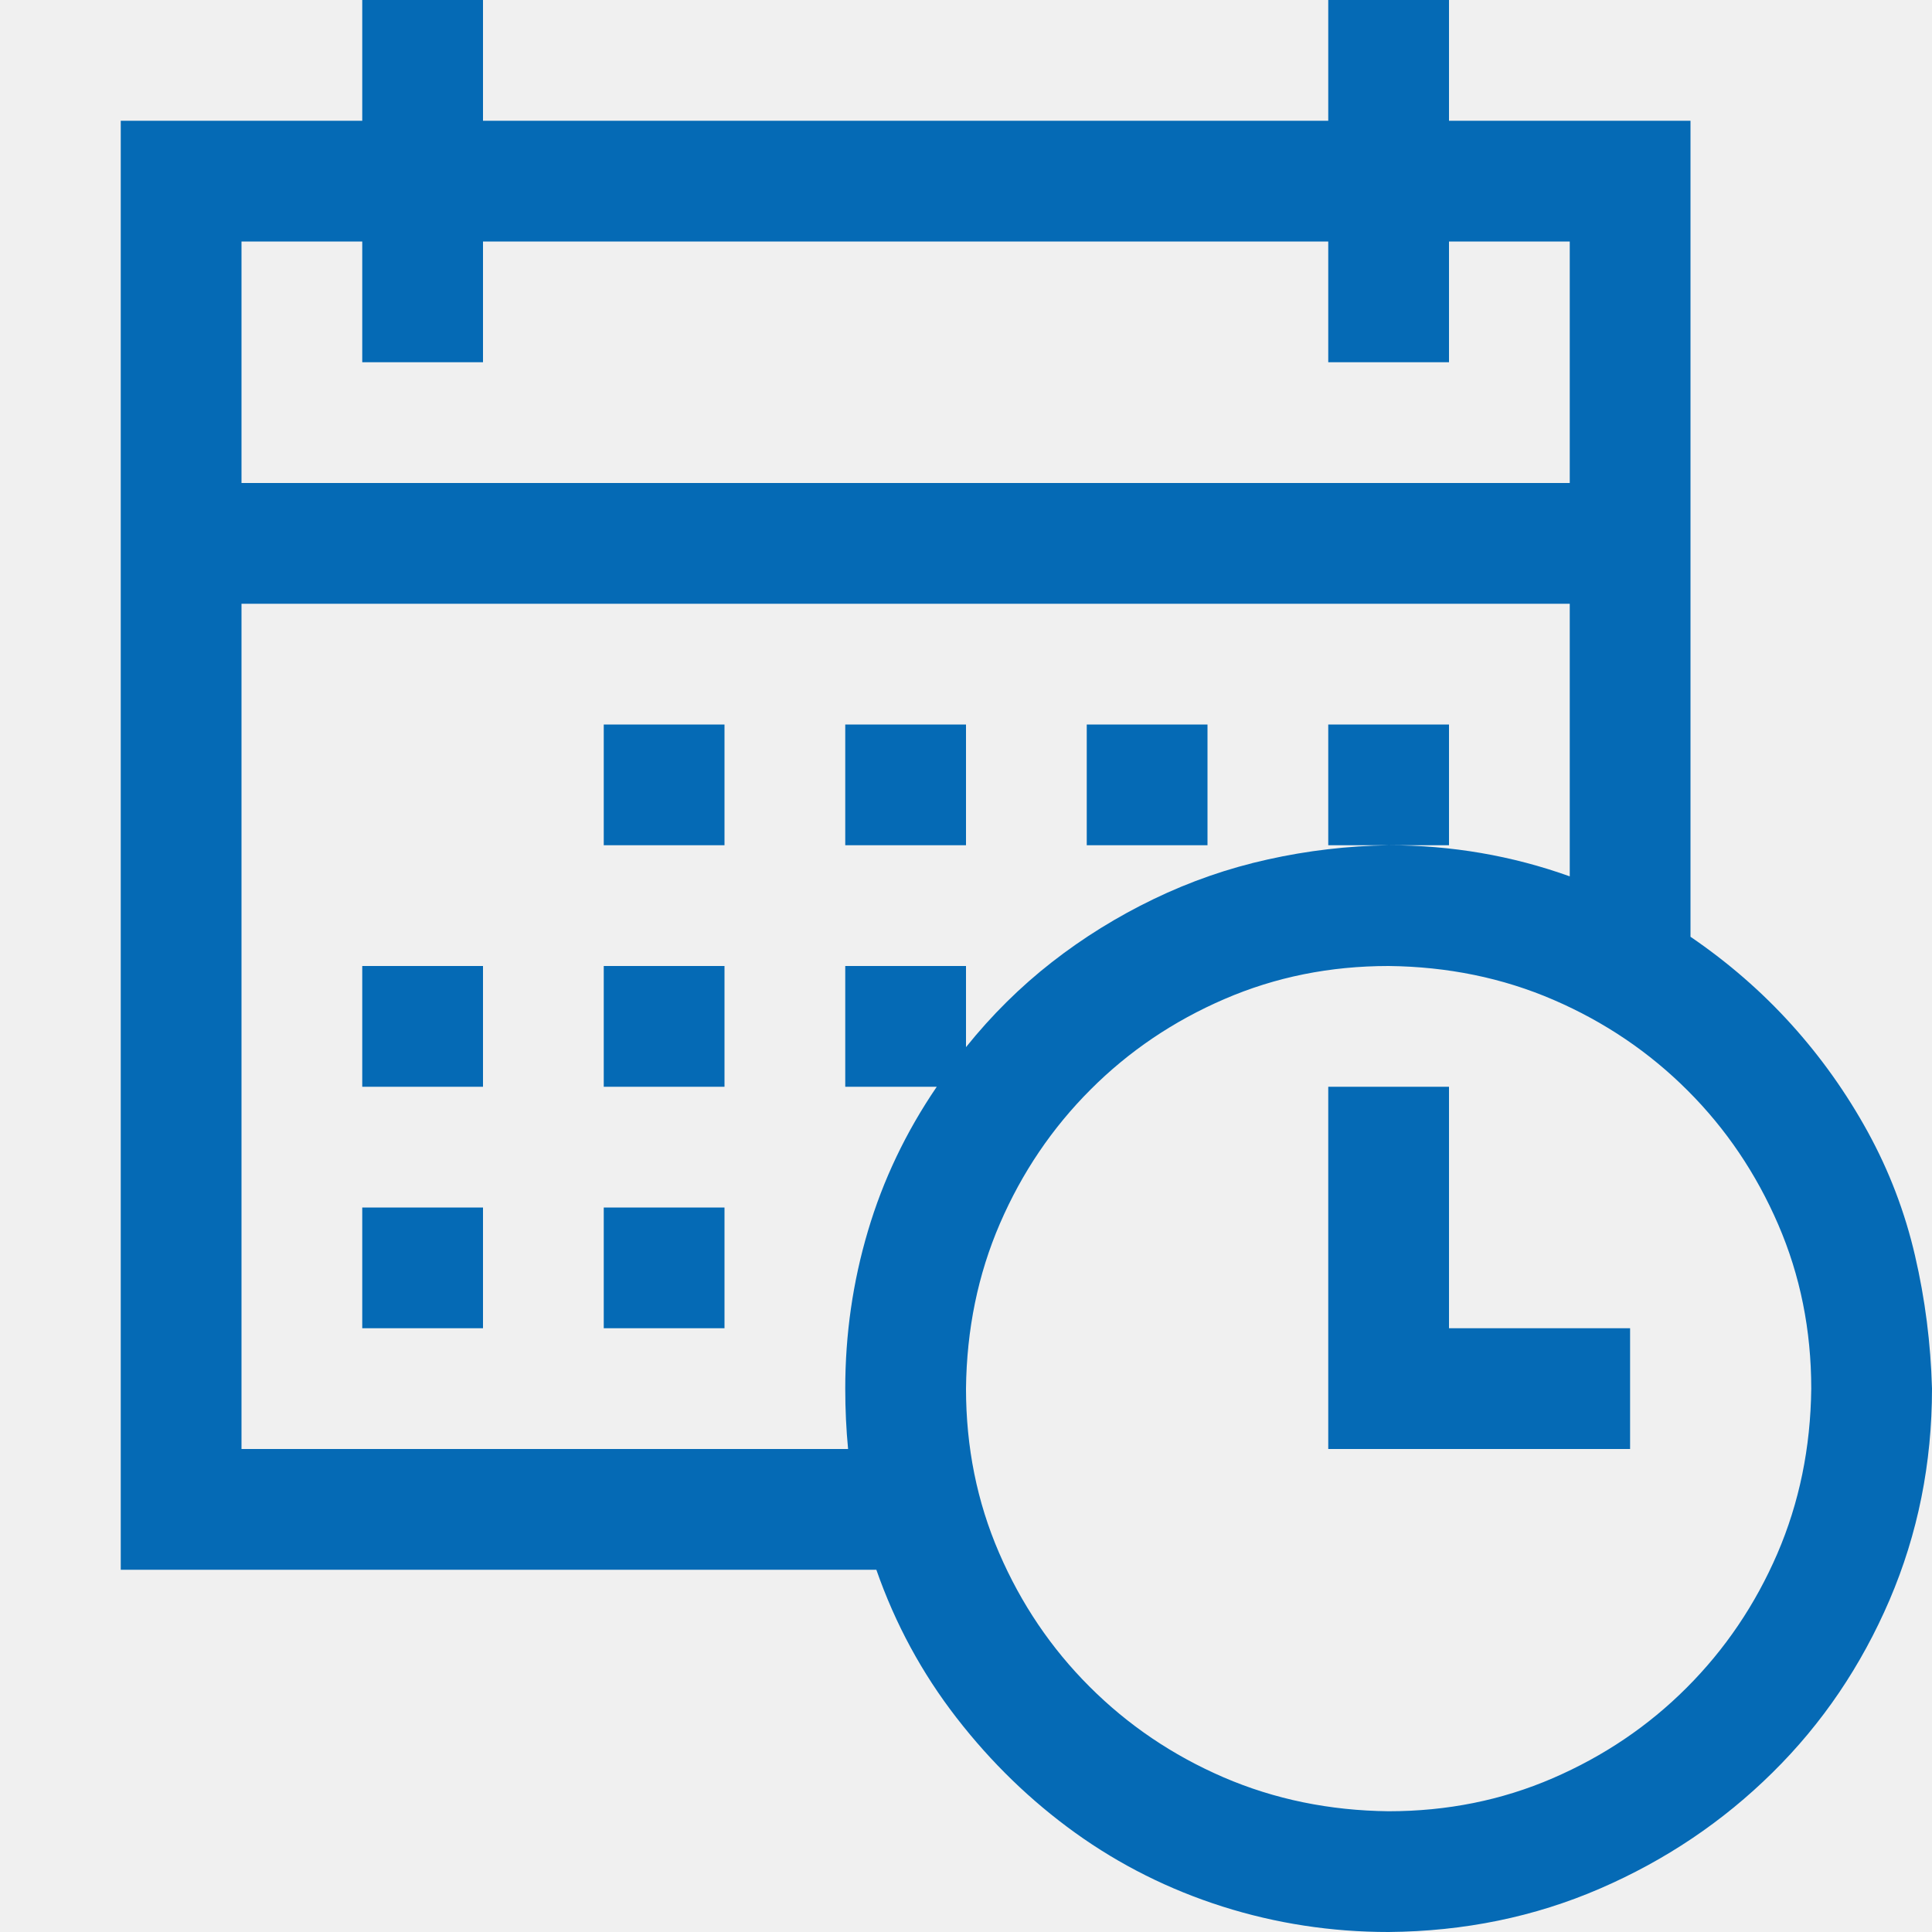
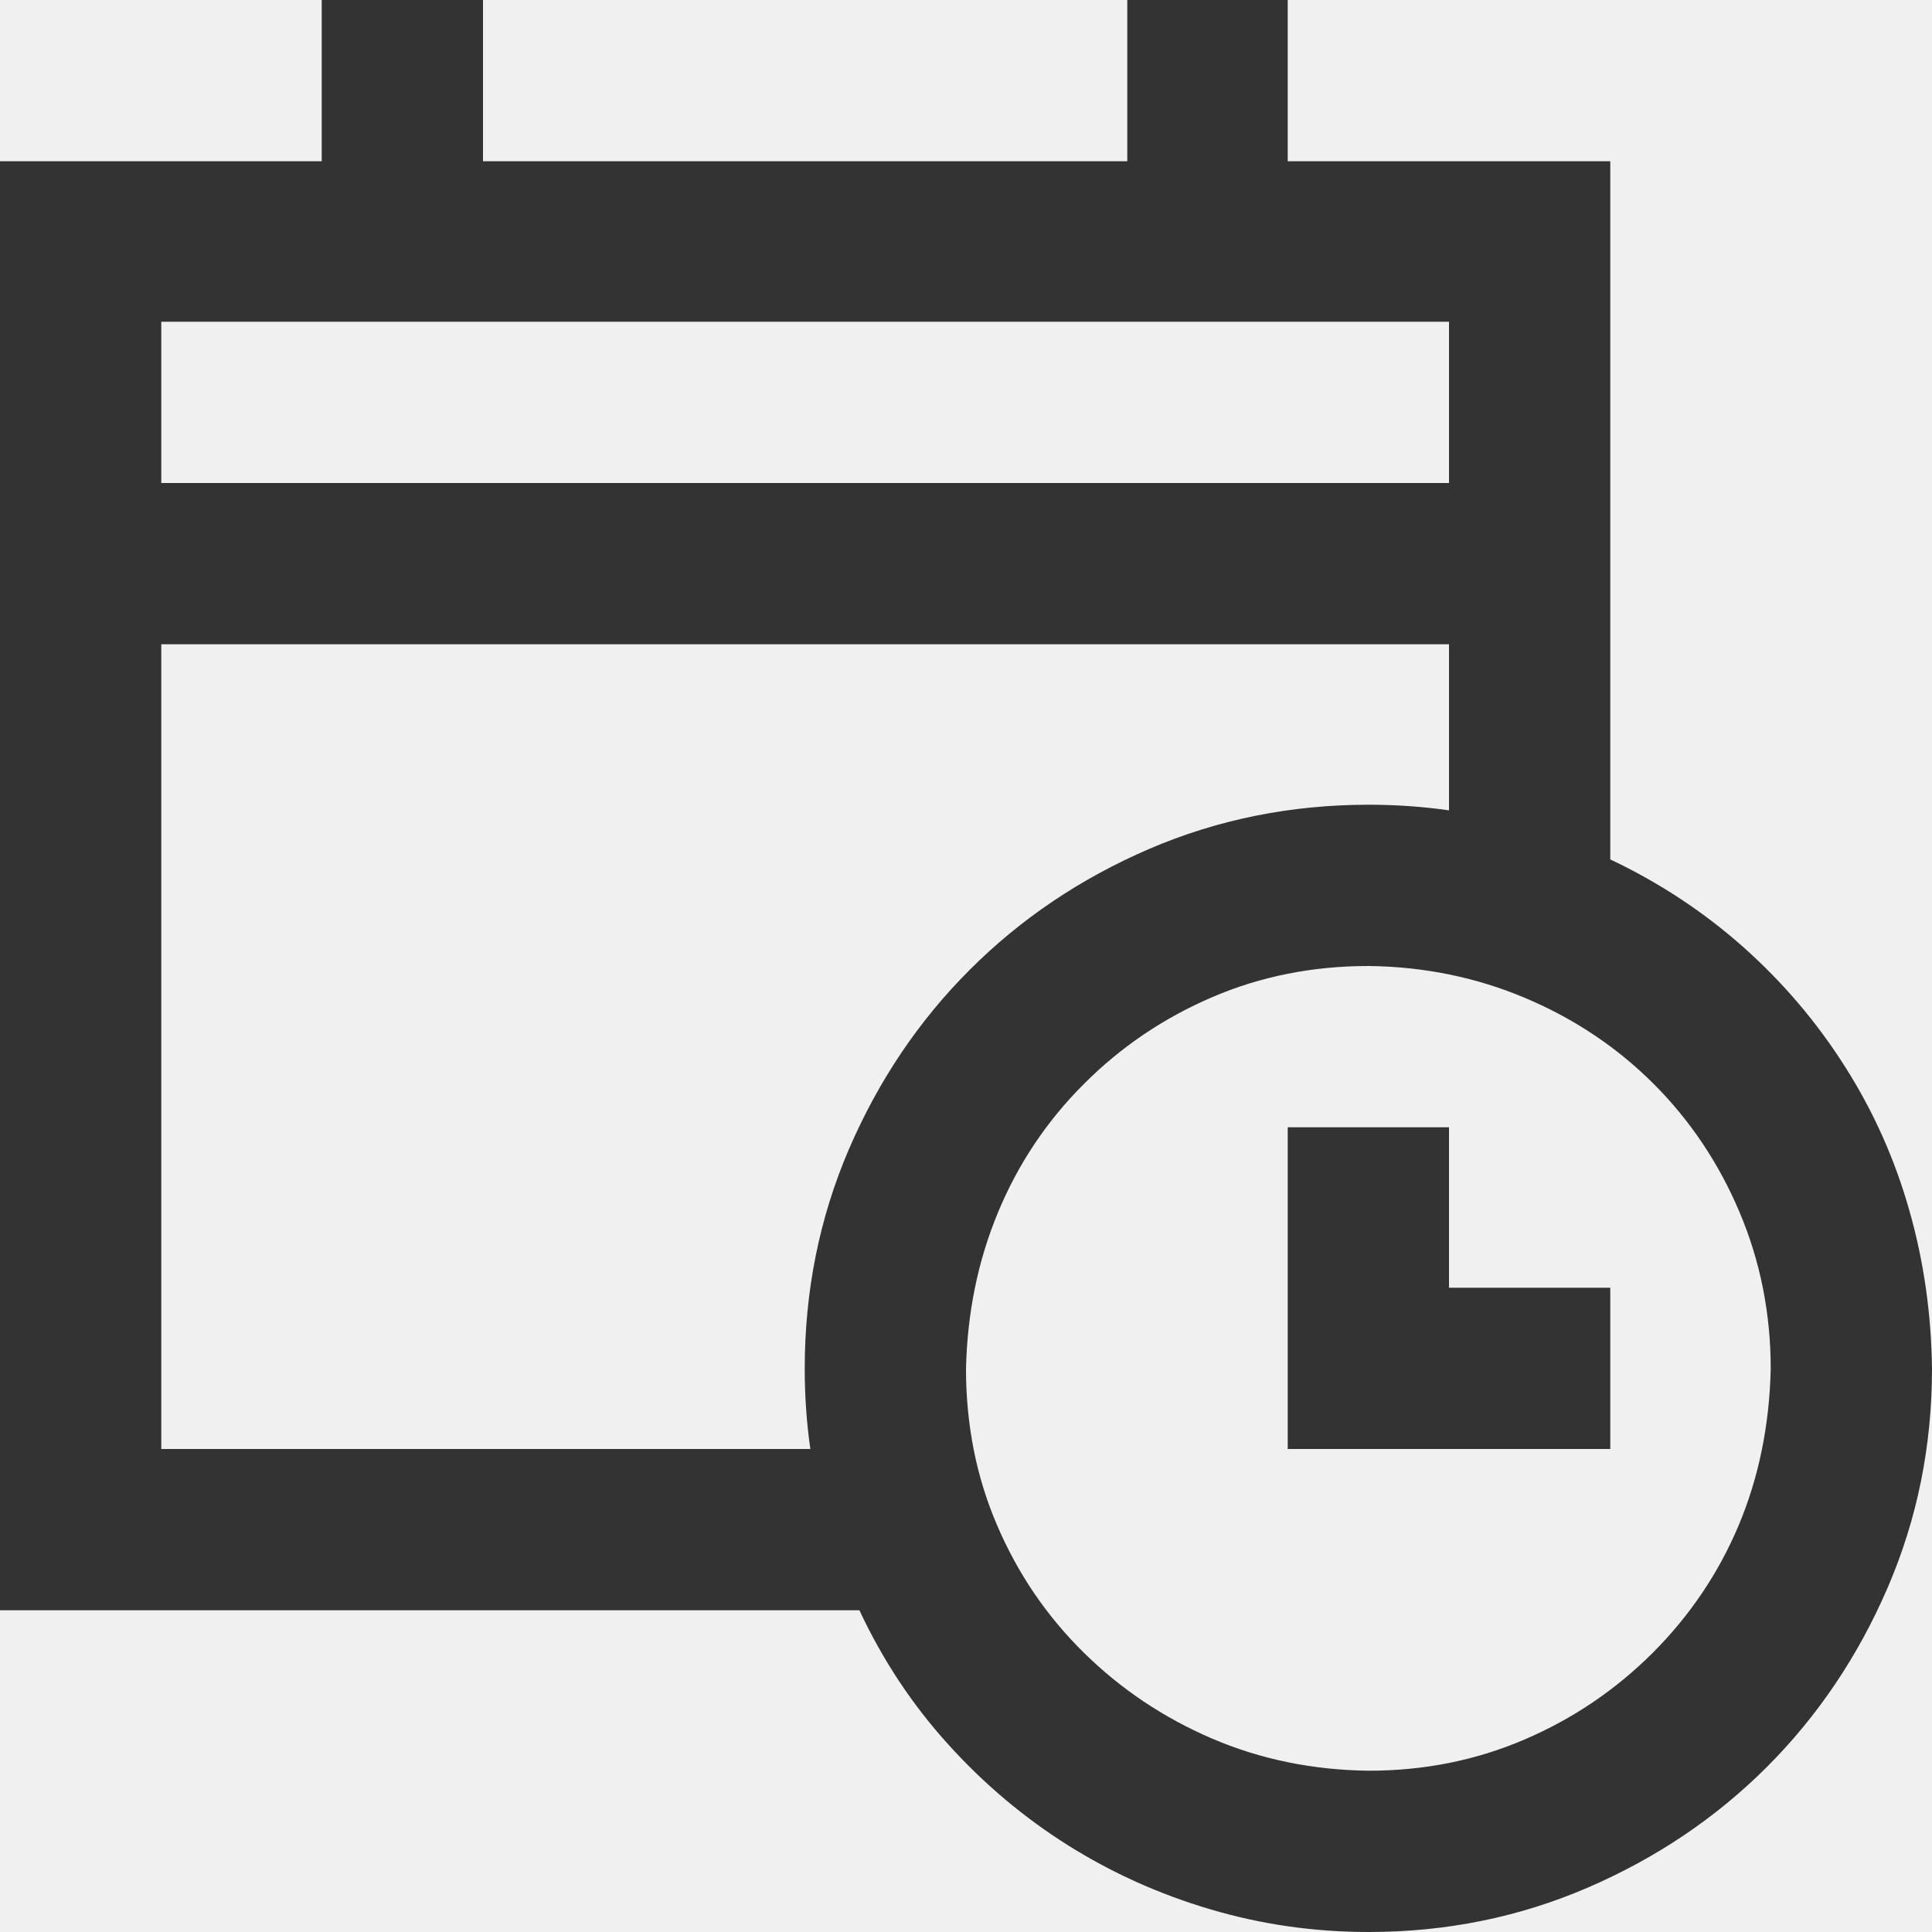
- <svg xmlns="http://www.w3.org/2000/svg" width="30" height="30" viewBox="0 0 30 30" fill="none">
-   <path d="M26.25 14.546C26.836 14.946 27.358 15.4 27.817 15.908C28.276 16.416 28.672 16.973 29.004 17.578C29.336 18.184 29.58 18.823 29.736 19.497C29.893 20.171 29.98 20.859 30 21.562C30 22.725 29.78 23.818 29.341 24.844C28.901 25.869 28.296 26.763 27.524 27.524C26.753 28.286 25.859 28.887 24.844 29.326C23.828 29.766 22.734 29.99 21.562 30C20.674 30 19.814 29.868 18.984 29.605C18.154 29.341 17.393 28.96 16.699 28.462C16.006 27.964 15.391 27.368 14.854 26.675C14.316 25.981 13.901 25.215 13.608 24.375H1.875V1.875H5.625V0H7.5V1.875H20.625V0H22.5V1.875H26.25V14.546ZM3.75 3.75V7.5H24.375V3.75H22.5V5.625H20.625V3.75H7.5V5.625H5.625V3.75H3.75ZM13.169 22.5C13.14 22.197 13.125 21.885 13.125 21.562C13.125 20.723 13.242 19.907 13.477 19.116C13.711 18.325 14.067 17.578 14.546 16.875H13.125V15H15V16.26C15.4 15.762 15.845 15.322 16.333 14.941C16.821 14.56 17.349 14.233 17.915 13.96C18.481 13.687 19.072 13.481 19.688 13.345C20.303 13.208 20.928 13.135 21.562 13.125C22.539 13.125 23.477 13.286 24.375 13.608V9.375H3.75V22.5H13.169ZM21.562 28.125C22.471 28.125 23.32 27.954 24.111 27.612C24.902 27.27 25.596 26.802 26.191 26.206C26.787 25.61 27.256 24.917 27.598 24.126C27.939 23.335 28.115 22.48 28.125 21.562C28.125 20.654 27.954 19.805 27.612 19.014C27.27 18.223 26.802 17.529 26.206 16.934C25.61 16.338 24.917 15.869 24.126 15.527C23.335 15.185 22.48 15.01 21.562 15C20.654 15 19.805 15.171 19.014 15.513C18.223 15.854 17.529 16.323 16.934 16.919C16.338 17.515 15.869 18.208 15.527 18.999C15.185 19.79 15.01 20.645 15 21.562C15 22.471 15.171 23.32 15.513 24.111C15.854 24.902 16.323 25.596 16.919 26.191C17.515 26.787 18.208 27.256 18.999 27.598C19.79 27.939 20.645 28.115 21.562 28.125ZM22.5 20.625H25.312V22.5H20.625V16.875H22.5V20.625ZM5.625 15H7.5V16.875H5.625V15ZM9.375 15H11.25V16.875H9.375V15ZM9.375 11.25H11.25V13.125H9.375V11.25ZM5.625 18.75H7.5V20.625H5.625V18.75ZM9.375 18.75H11.25V20.625H9.375V18.75ZM15 13.125H13.125V11.25H15V13.125ZM18.75 13.125H16.875V11.25H18.75V13.125ZM22.5 13.125H20.625V11.25H22.5V13.125Z" fill="#056AB5" />
+ <svg xmlns="http://www.w3.org/2000/svg" width="23" height="23" viewBox="0 0 23 23" fill="none">
+   <g clip-path="url(#clip0_34_1244)">
+     <path d="M19.17 10.231C19.754 10.508 20.282 10.856 20.754 11.275C21.226 11.695 21.63 12.17 21.967 12.702C22.304 13.233 22.558 13.802 22.73 14.409C22.903 15.015 22.992 15.644 23 16.295C23 17.216 22.824 18.085 22.472 18.901C22.12 19.717 21.641 20.428 21.035 21.035C20.428 21.641 19.717 22.12 18.901 22.472C18.085 22.824 17.216 23 16.295 23C15.644 23 15.015 22.91 14.409 22.73C13.802 22.551 13.237 22.296 12.713 21.967C12.189 21.637 11.713 21.237 11.287 20.765C10.86 20.294 10.508 19.762 10.231 19.17H0V1.92H3.83V0H5.75V1.92H13.42V0H15.33V1.92H19.17V10.231ZM1.92 5.75H17.25V3.83H1.92V5.75ZM9.647 17.25C9.602 16.936 9.58 16.617 9.58 16.295C9.58 15.367 9.756 14.495 10.107 13.679C10.459 12.863 10.938 12.151 11.545 11.545C12.151 10.938 12.863 10.459 13.679 10.107C14.495 9.756 15.367 9.58 16.295 9.58C16.617 9.58 16.936 9.602 17.25 9.647V7.67H1.92V17.25H9.647ZM16.295 21.08C16.954 21.08 17.572 20.956 18.148 20.709C18.725 20.462 19.234 20.117 19.676 19.676C20.117 19.234 20.458 18.729 20.698 18.16C20.937 17.591 21.065 16.969 21.08 16.295C21.08 15.637 20.956 15.015 20.709 14.431C20.462 13.847 20.121 13.338 19.687 12.904C19.253 12.47 18.744 12.129 18.16 11.882C17.576 11.635 16.954 11.508 16.295 11.5C15.629 11.5 15.008 11.623 14.431 11.871C13.855 12.118 13.345 12.462 12.904 12.904C12.462 13.345 12.121 13.855 11.882 14.431C11.642 15.008 11.515 15.629 11.5 16.295C11.5 16.962 11.623 17.583 11.871 18.16C12.118 18.736 12.462 19.241 12.904 19.676C13.345 20.11 13.855 20.451 14.431 20.698C15.008 20.945 15.629 21.072 16.295 21.08ZM17.25 15.33H19.17V17.25H15.33V13.42H17.25V15.33Z" fill="#333333" />
+   </g>
+   <defs>
+     <clipPath id="clip0_34_1244">
+       <rect width="23" height="23" fill="white" />
+     </clipPath>
+   </defs>
</svg>
